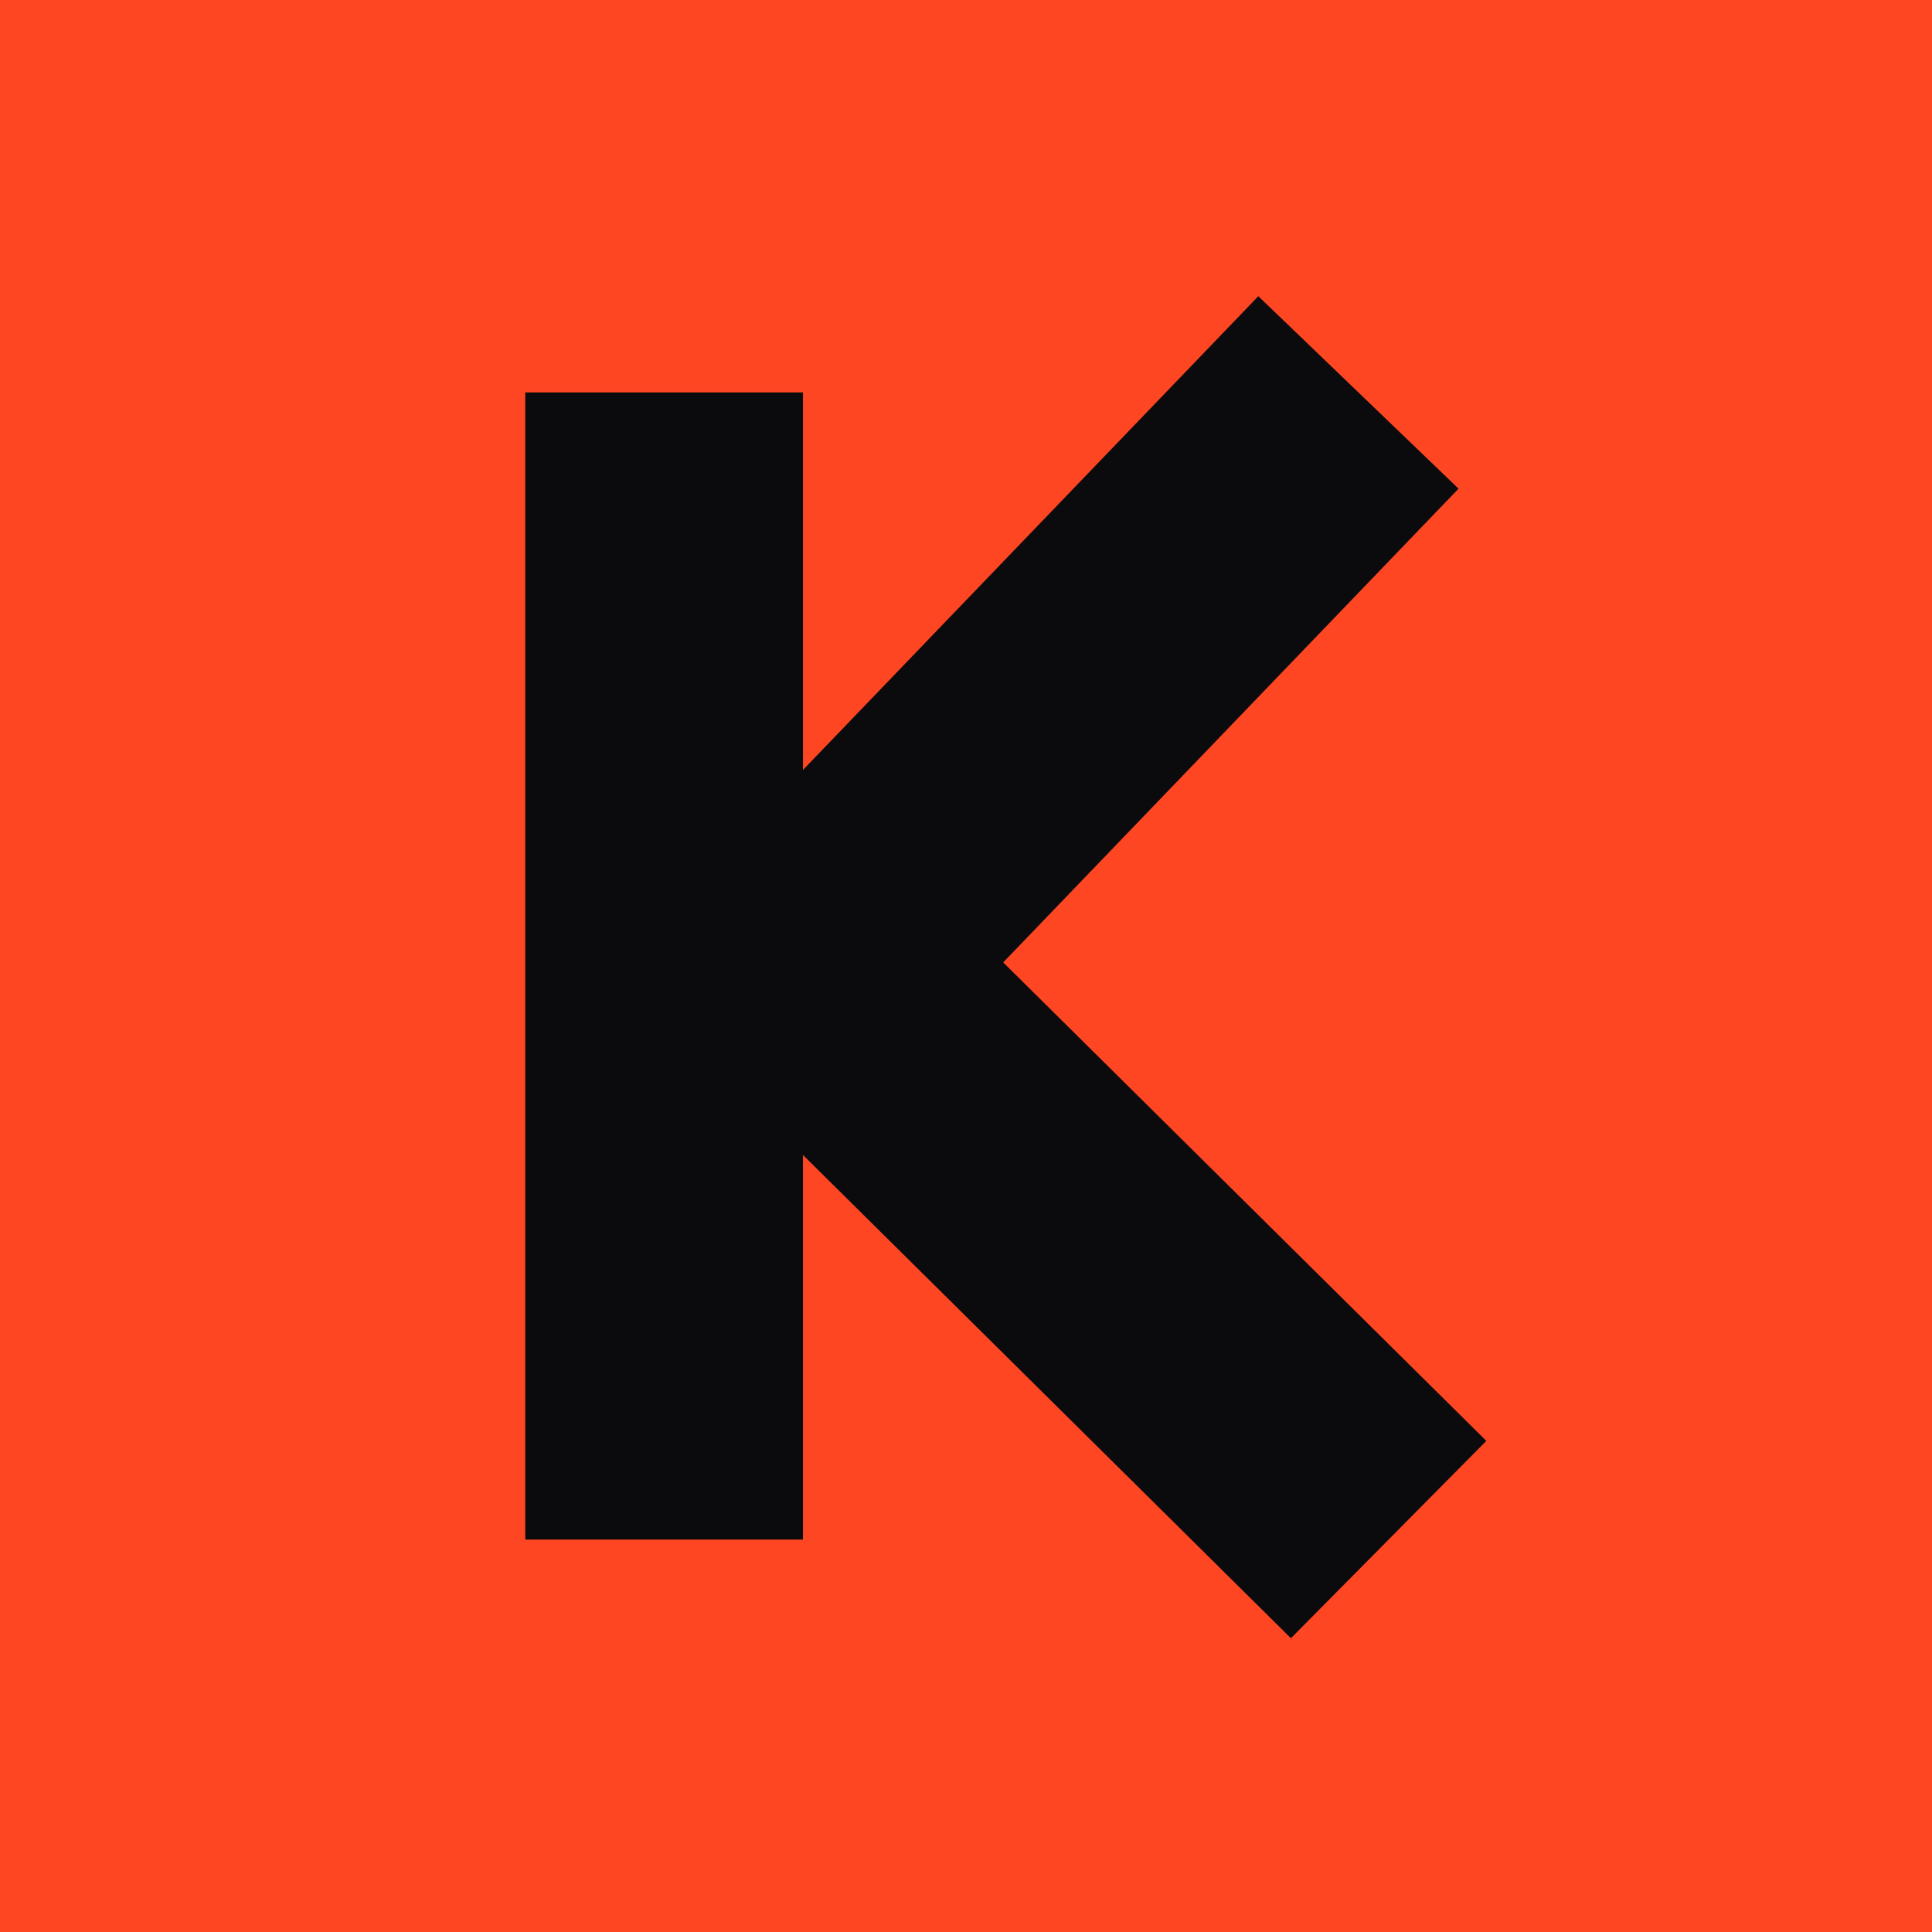
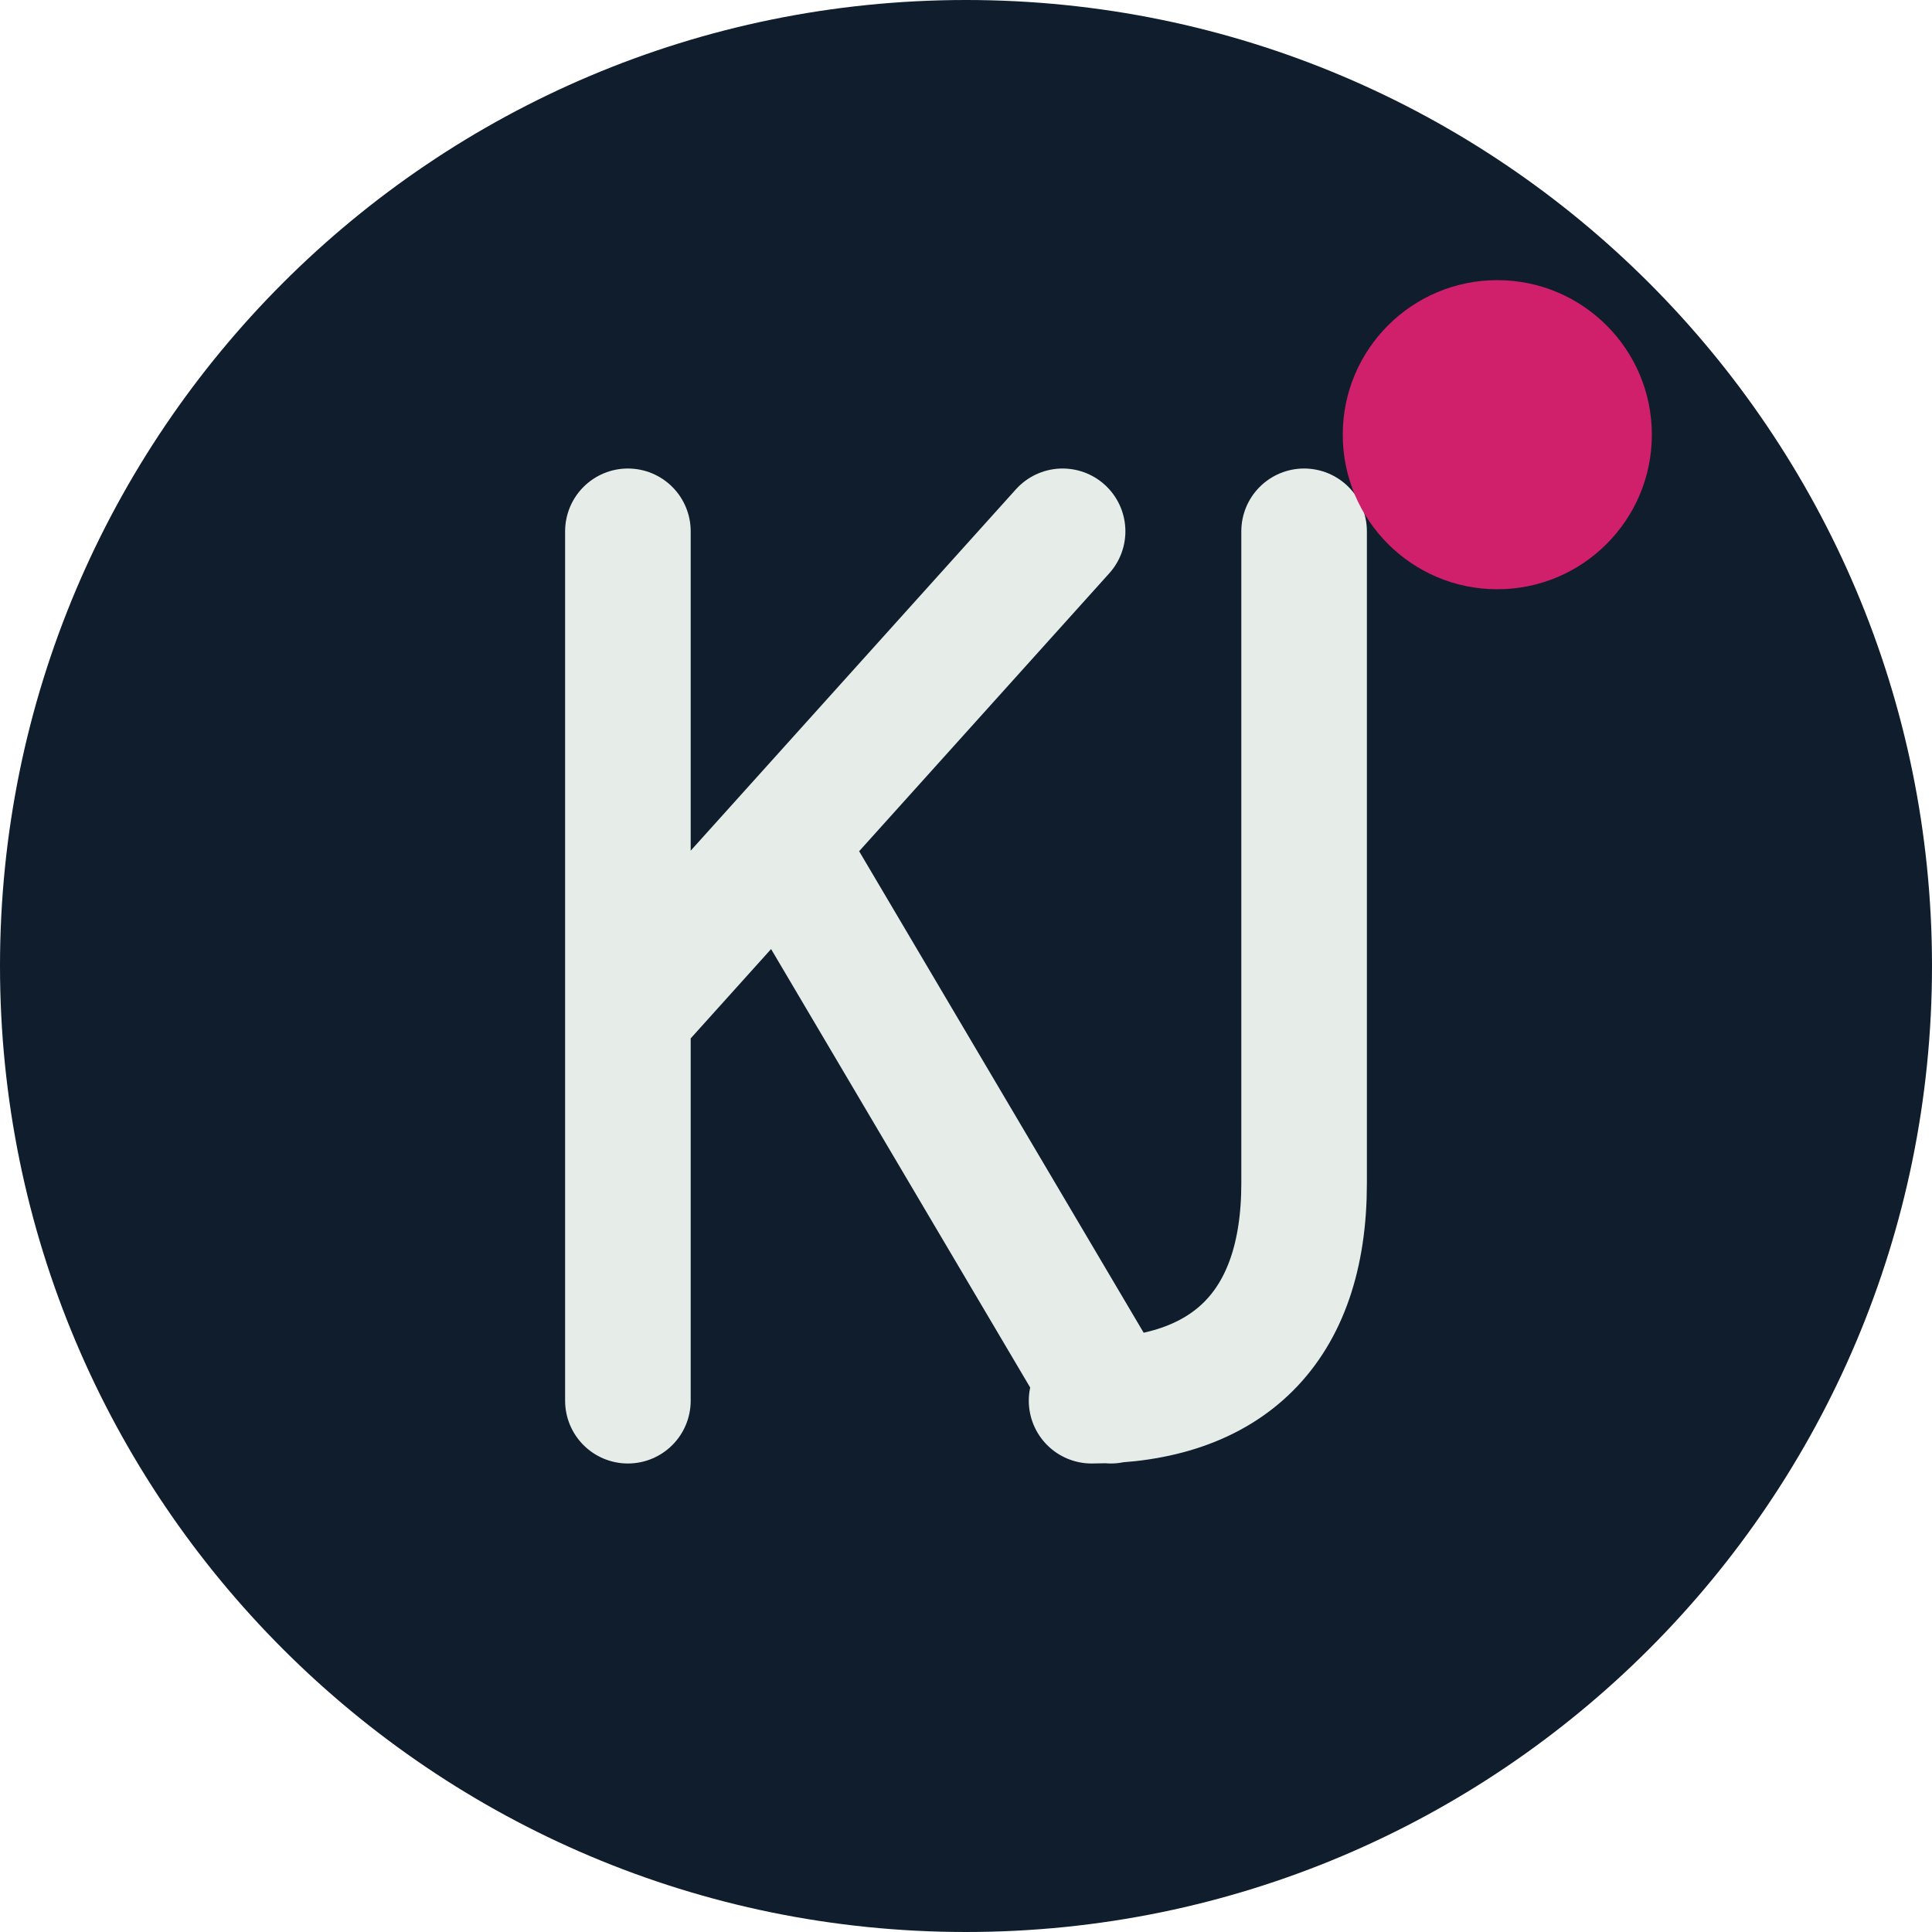
- <svg xmlns="http://www.w3.org/2000/svg" viewBox="0 0 32 32">
-   <rect width="32" height="32" fill="#ff4623" />
-   <g stroke="#0b0b0d" stroke-width="4.6" fill="none">
-     <path d="M11 6.5 V25.5" />
-     <path d="M12.6 16.8 L22.5 6.5" />
-     <path d="M12.6 15.2 L23 25.5" />
-   </g>
+ <svg xmlns="http://www.w3.org/2000/svg" viewBox="0 0 40 40">
+   <circle cx="20" cy="20" r="20" fill="#0f1d2c" />
+   <path d="M13 11v18M13 21l9-10M16.5 18l6.5 11M27 11v13.5c0 3-1.6 4.5-4.4 4.5" fill="none" stroke="#e6ece8" stroke-width="2.6" stroke-linecap="round" stroke-linejoin="round" />
+   <circle cx="31" cy="9" r="3.2" fill="#d01f6b" />
</svg>
